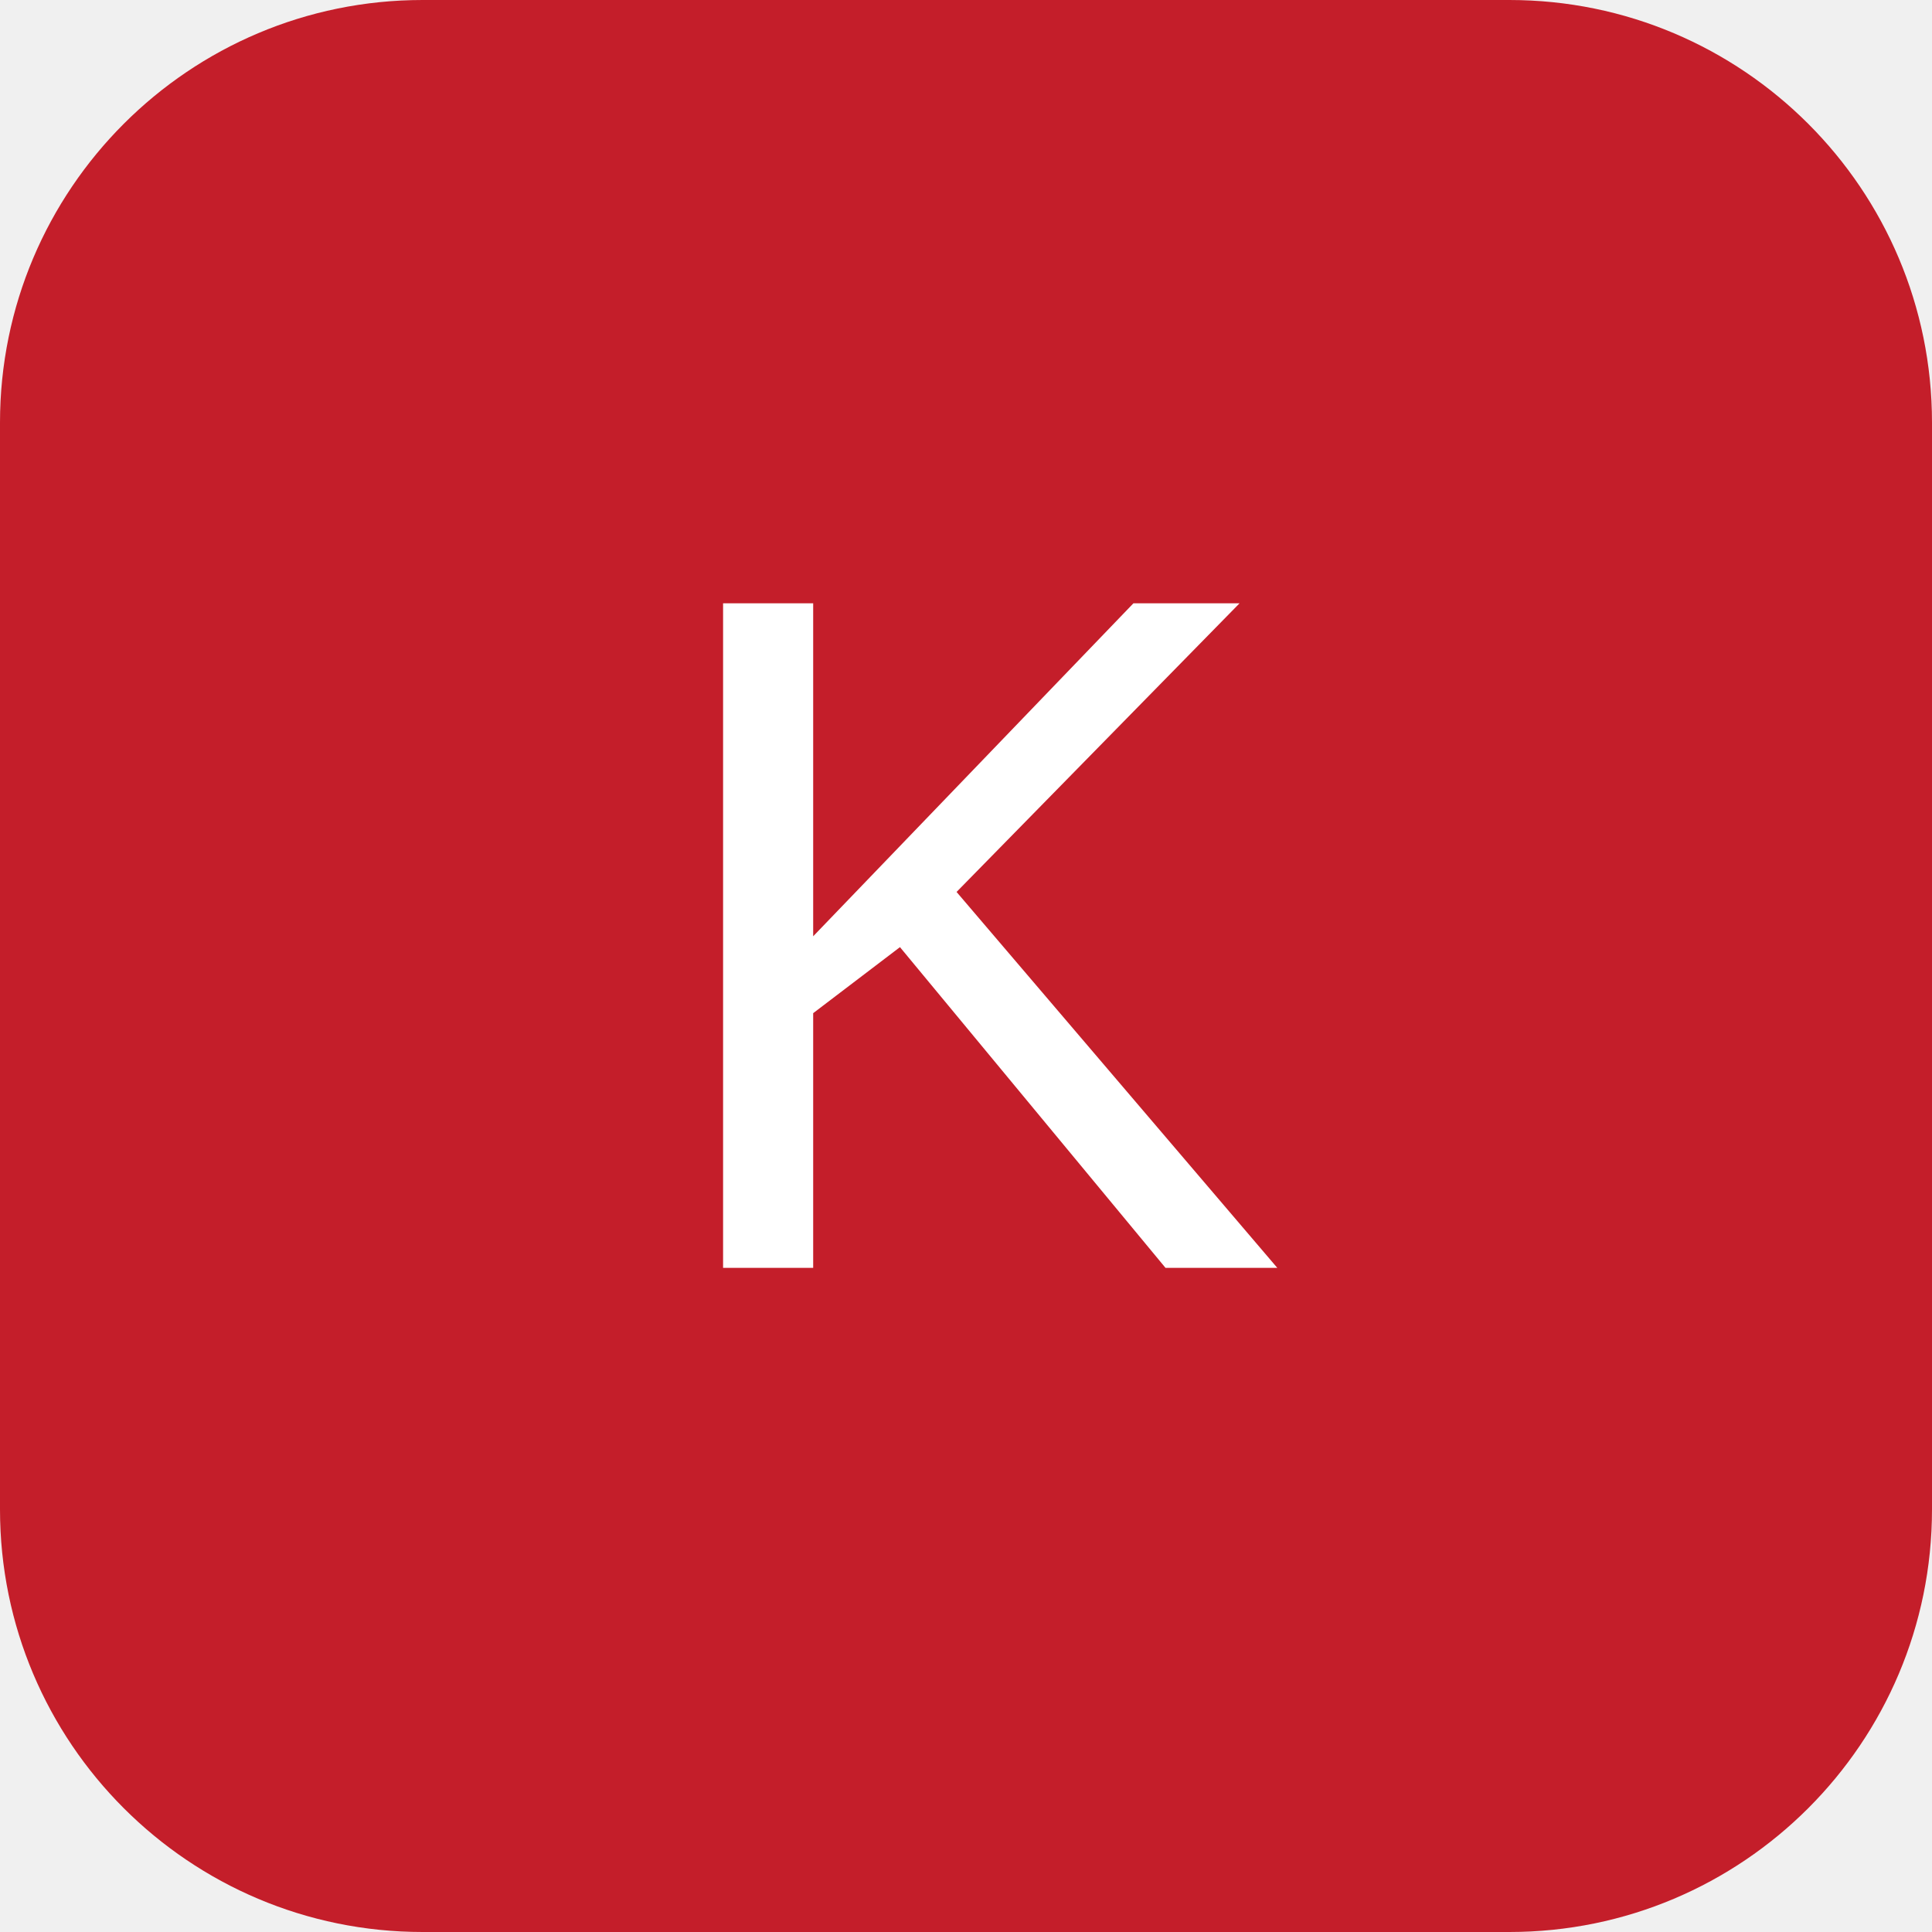
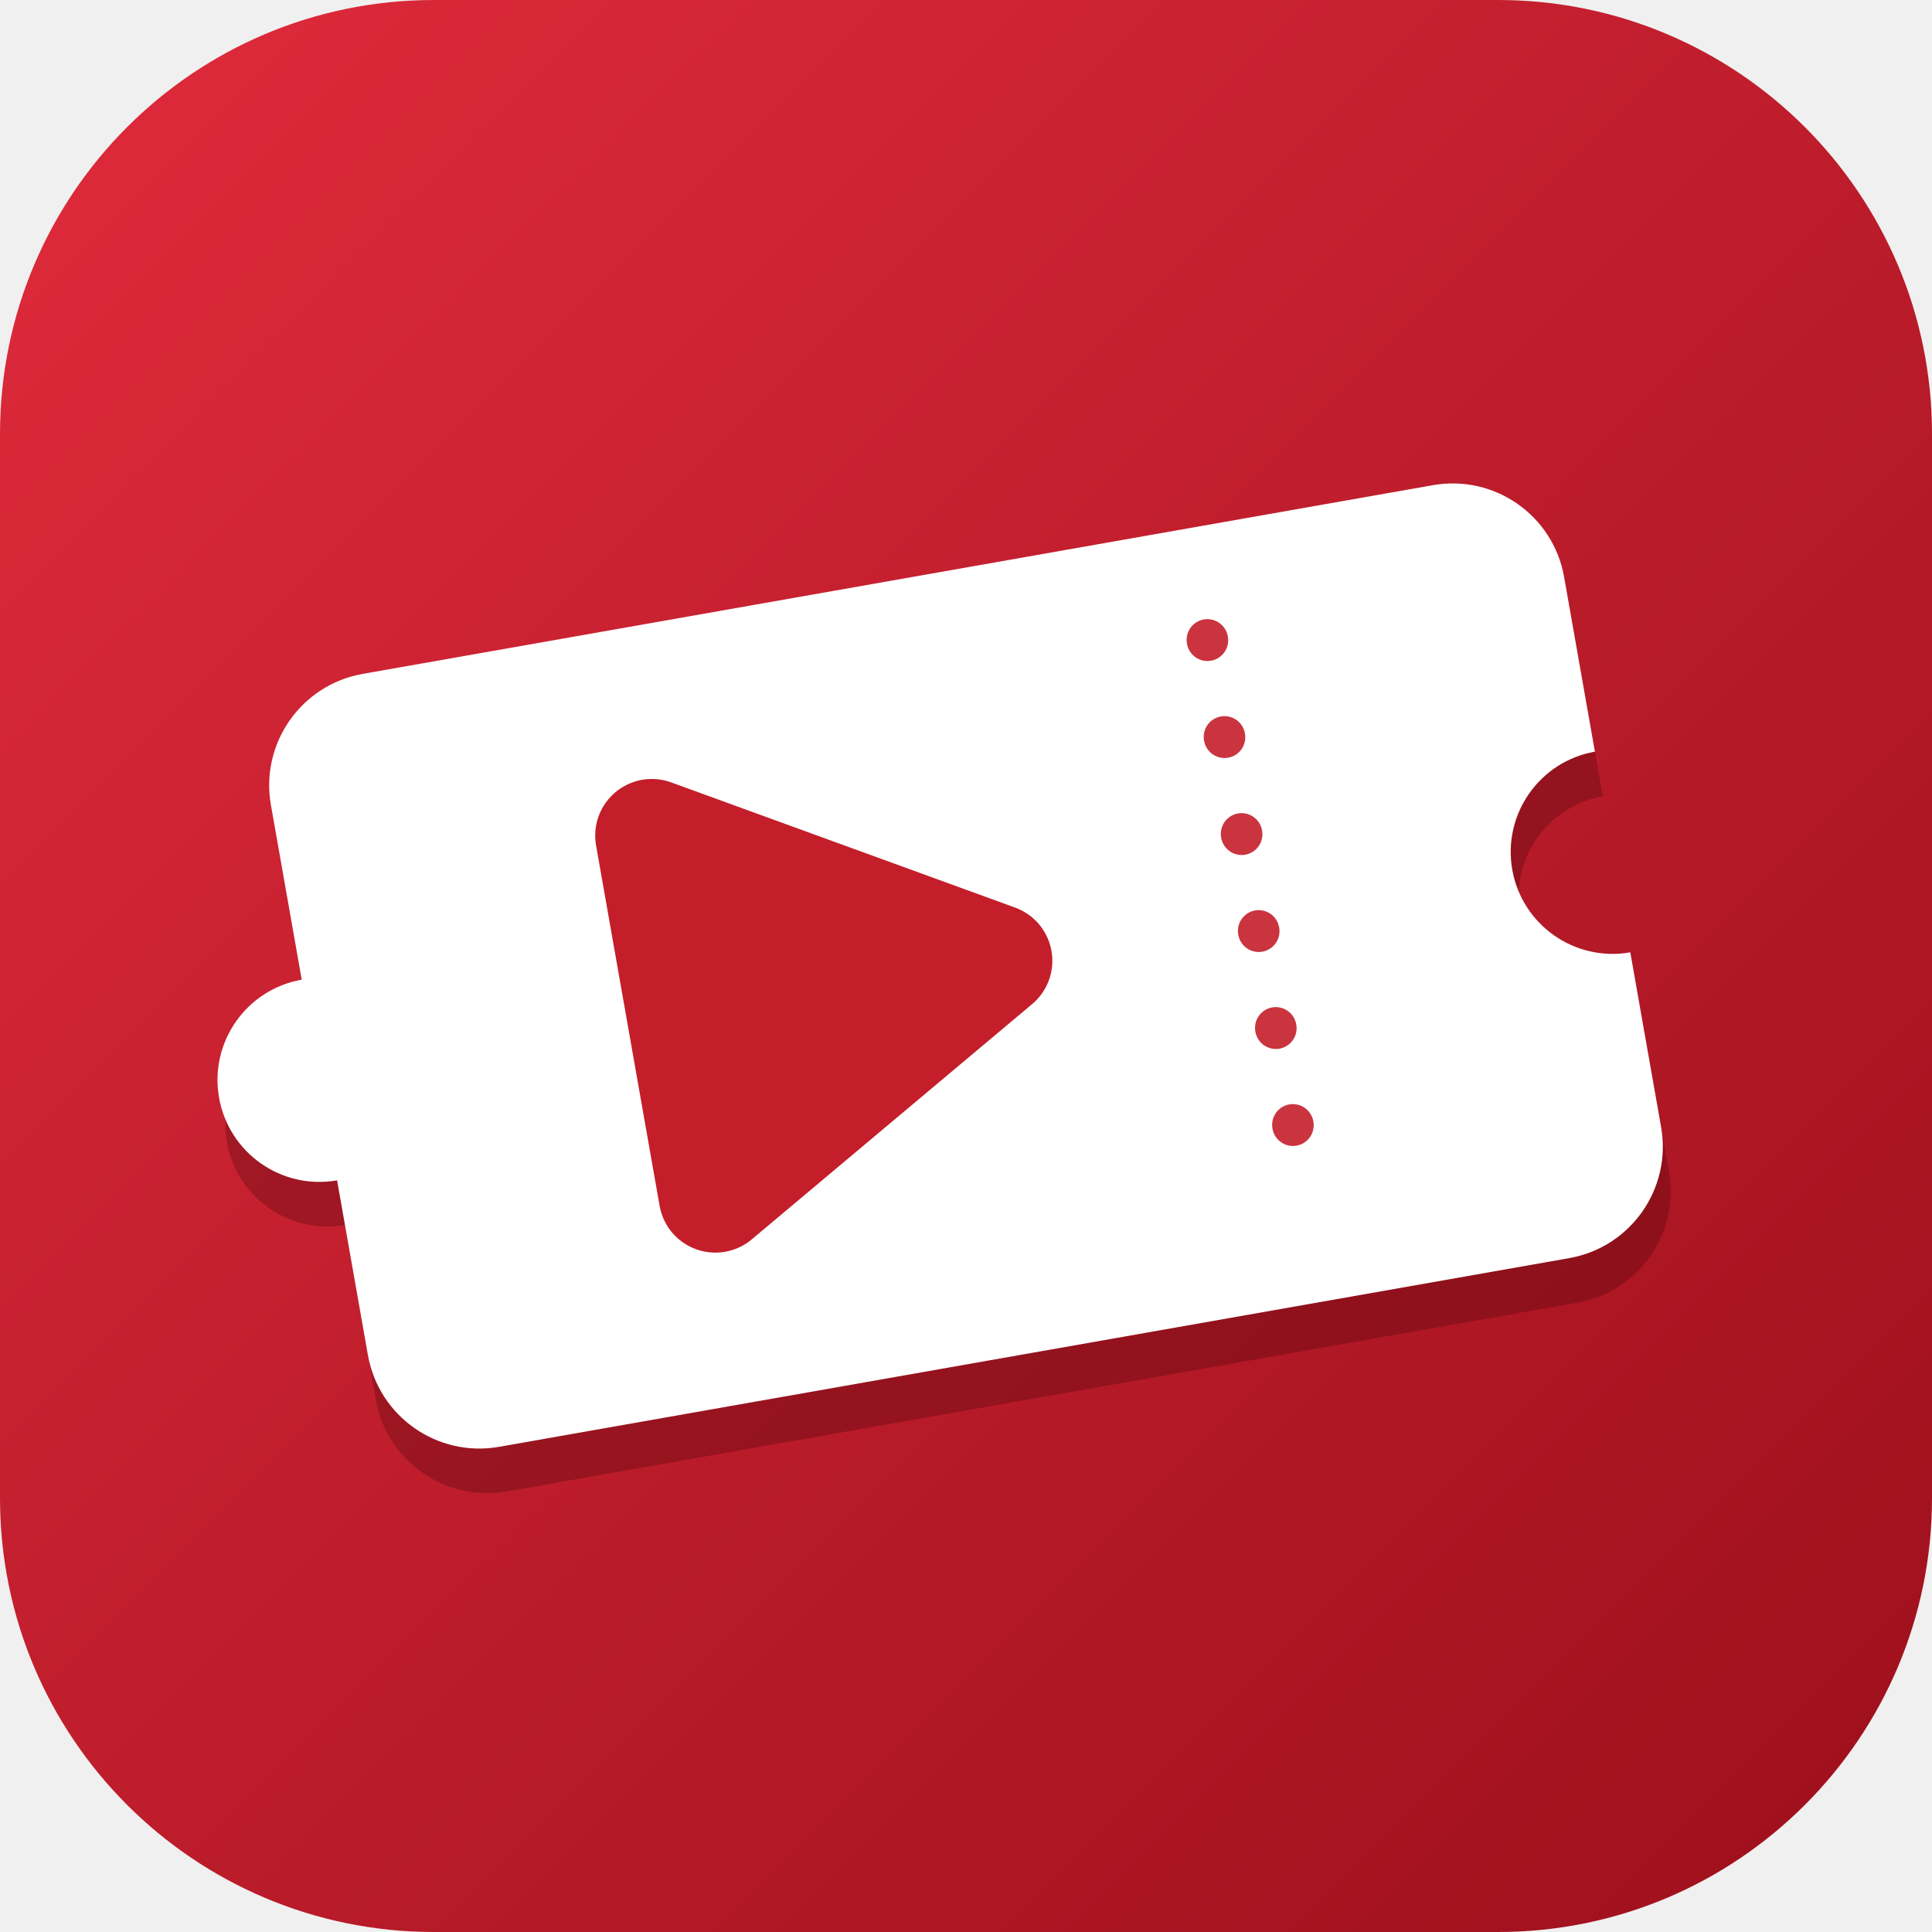
- <svg xmlns="http://www.w3.org/2000/svg" viewBox="0 0 64 64" role="img">
-   <rect width="64" height="64" rx="14" fill="#c41e2a" />
-   <text x="32" y="42" text-anchor="middle" font-family="Arial Black, Arial, sans-serif" font-size="32" fill="#fff">K</text>
+ <svg xmlns="http://www.w3.org/2000/svg" viewBox="0 0 512 512" role="img" aria-label="Cinema Info">
+   <defs>
+     <linearGradient id="bg" x1="0" y1="0" x2="1" y2="1">
+       <stop offset="0" stop-color="#e02b3c" />
+       <stop offset="1" stop-color="#9c0f1b" />
+     </linearGradient>
+   </defs>
+   <rect width="512" height="512" rx="115" fill="url(#bg)" />
+   <g transform="rotate(-10 256 256) translate(256 256) scale(1) translate(-256 -256)">
+     <path d="M 112 152 H 400 A 30 30 0 0 1 430 182 V 229 A 27 27 0 0 0 430 283 V 330 A 30 30 0 0 1 400 360 H 112 A 30 30 0 0 1 82 330 V 283 A 27 27 0 0 1 82 229 V 182 A 30 30 0 0 1 112 152 Z" transform="translate(0 12)" fill="rgba(60,0,6,0.28)" />
+     <path d="M 112 152 H 400 A 30 30 0 0 1 430 182 V 229 A 27 27 0 0 0 430 283 V 330 A 30 30 0 0 1 400 360 H 112 A 30 30 0 0 1 82 330 V 283 A 27 27 0 0 1 82 229 V 182 A 30 30 0 0 1 112 152 Z" fill="#ffffff" />
+     <line x1="334" y1="182" x2="334" y2="330" stroke="#c41e2a" stroke-width="11" stroke-linecap="round" stroke-dasharray="0.1 26" opacity="0.9" />
+     <path d="M 264 256 L 180 207.503 L 180 304.497 Z" fill="#c41e2a" stroke="#c41e2a" stroke-width="30" stroke-linejoin="round" />
+   </g>
</svg>
